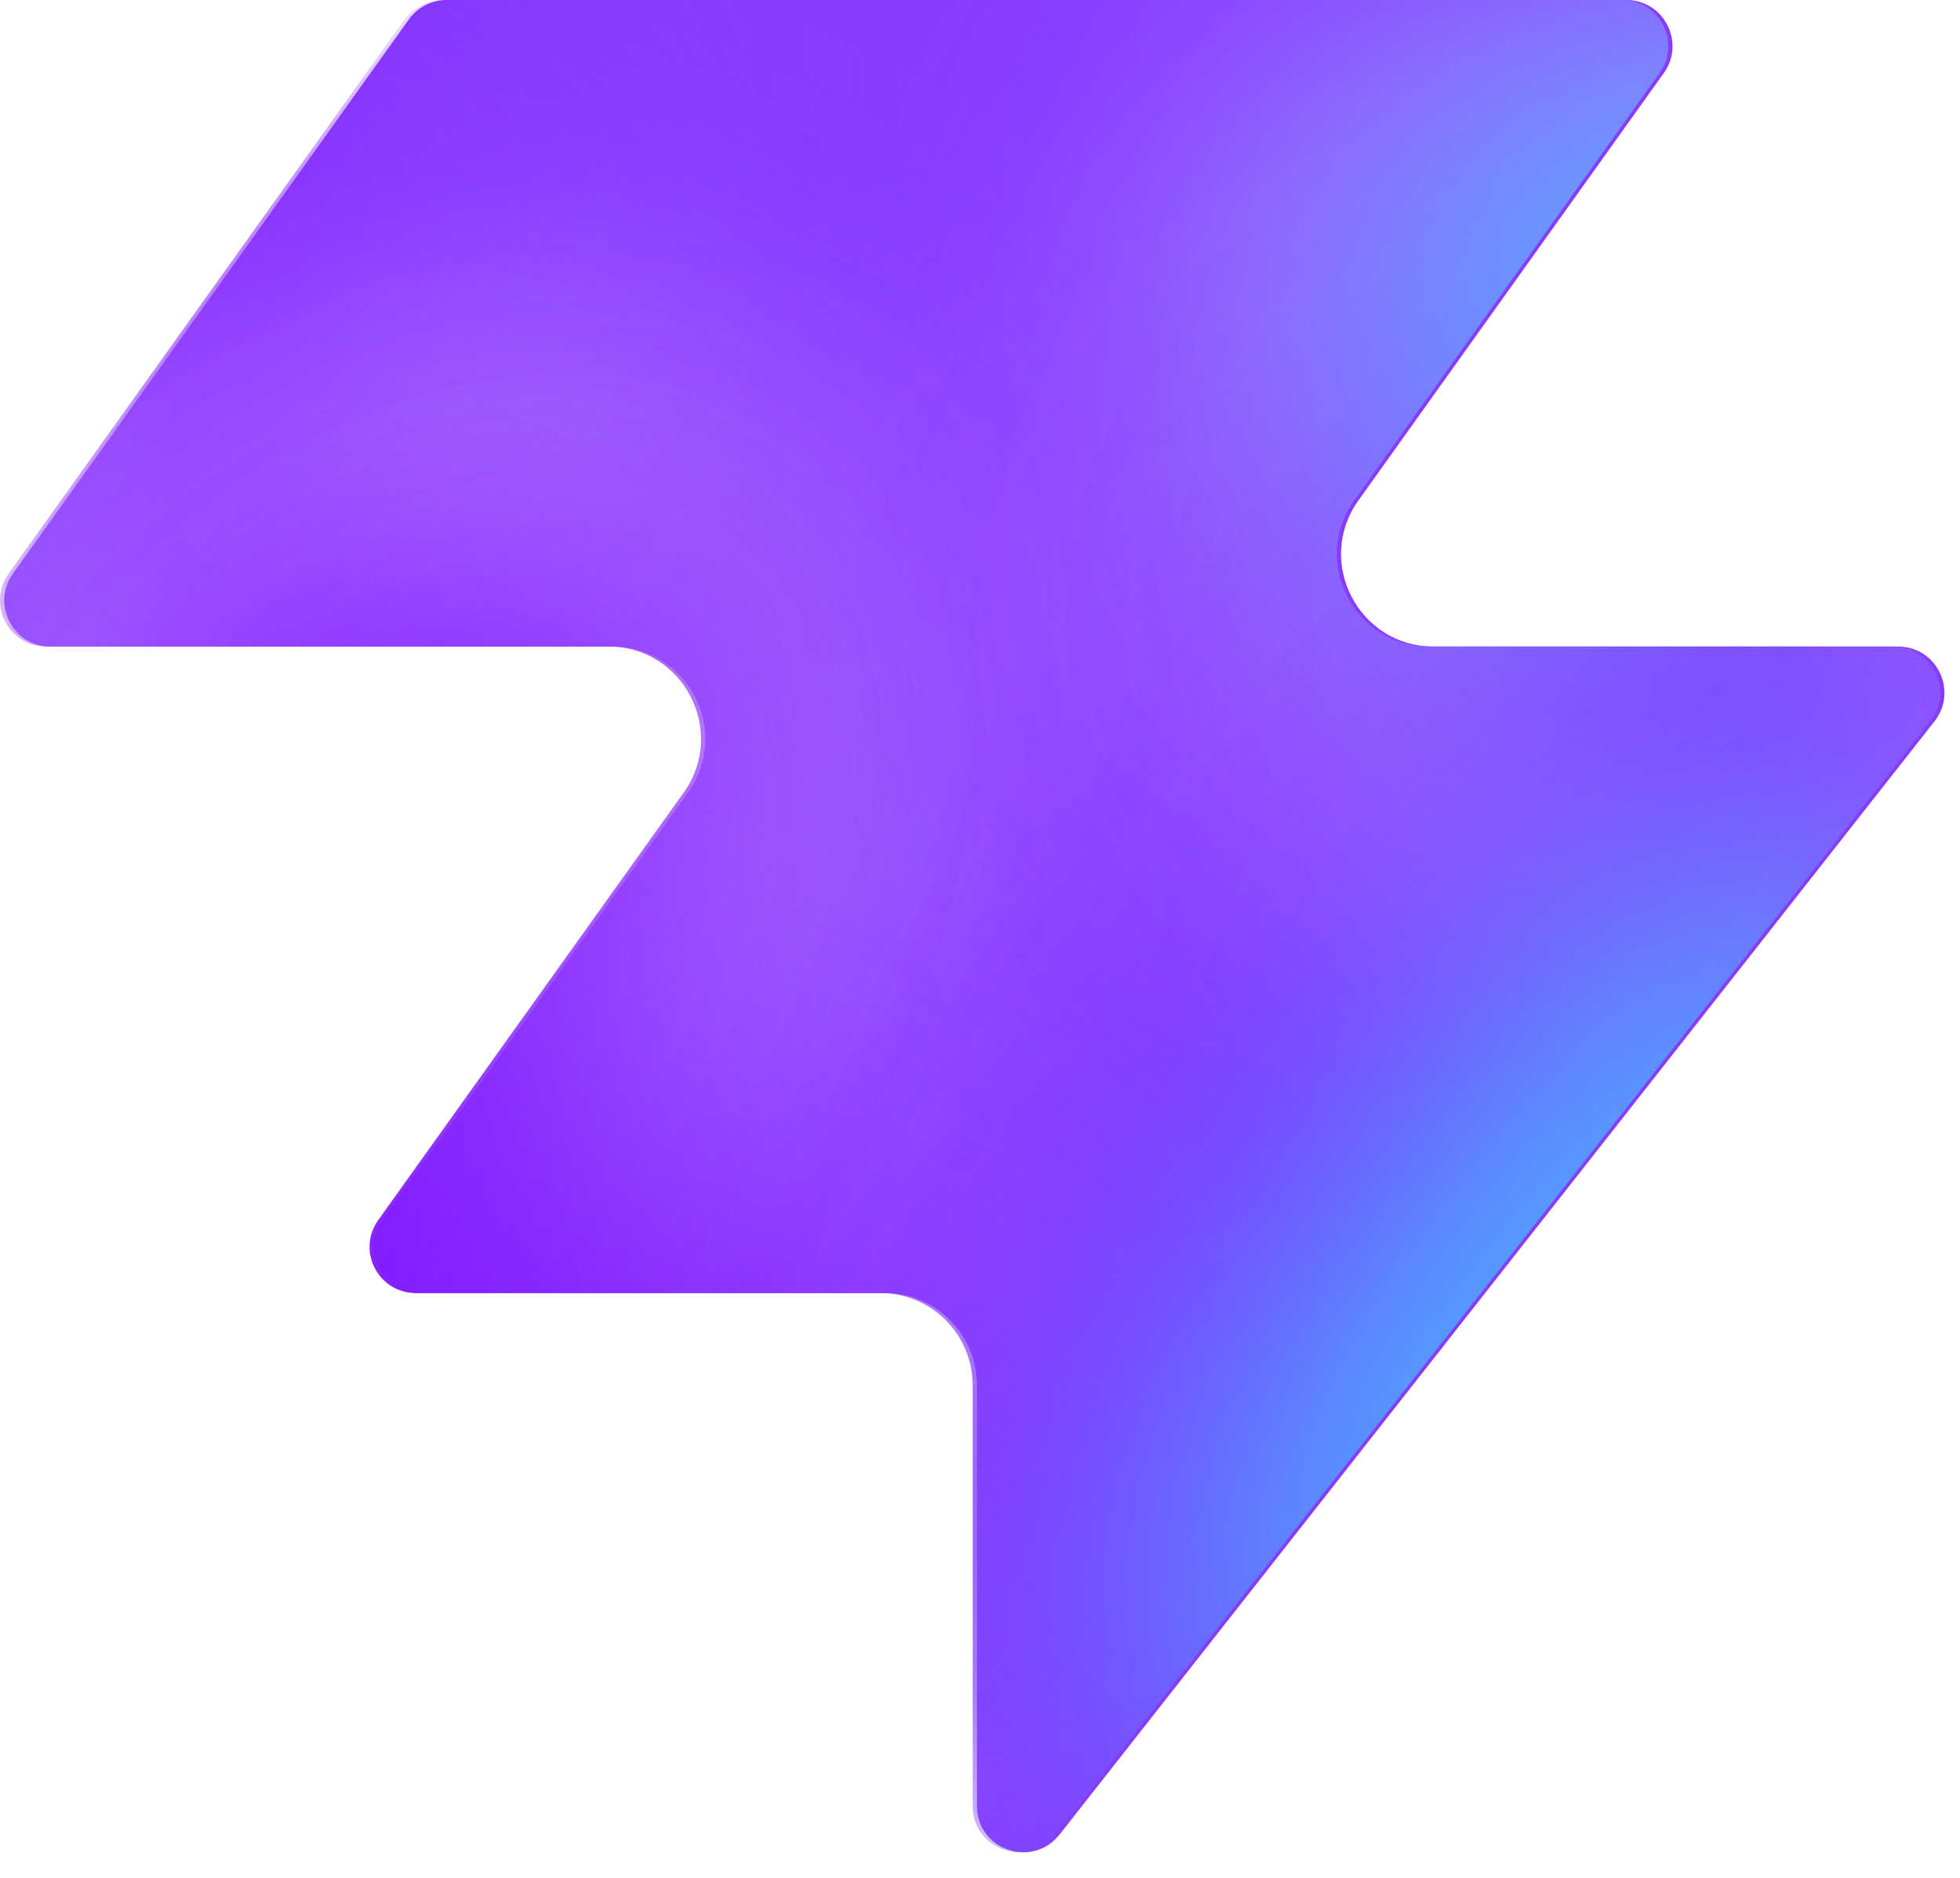
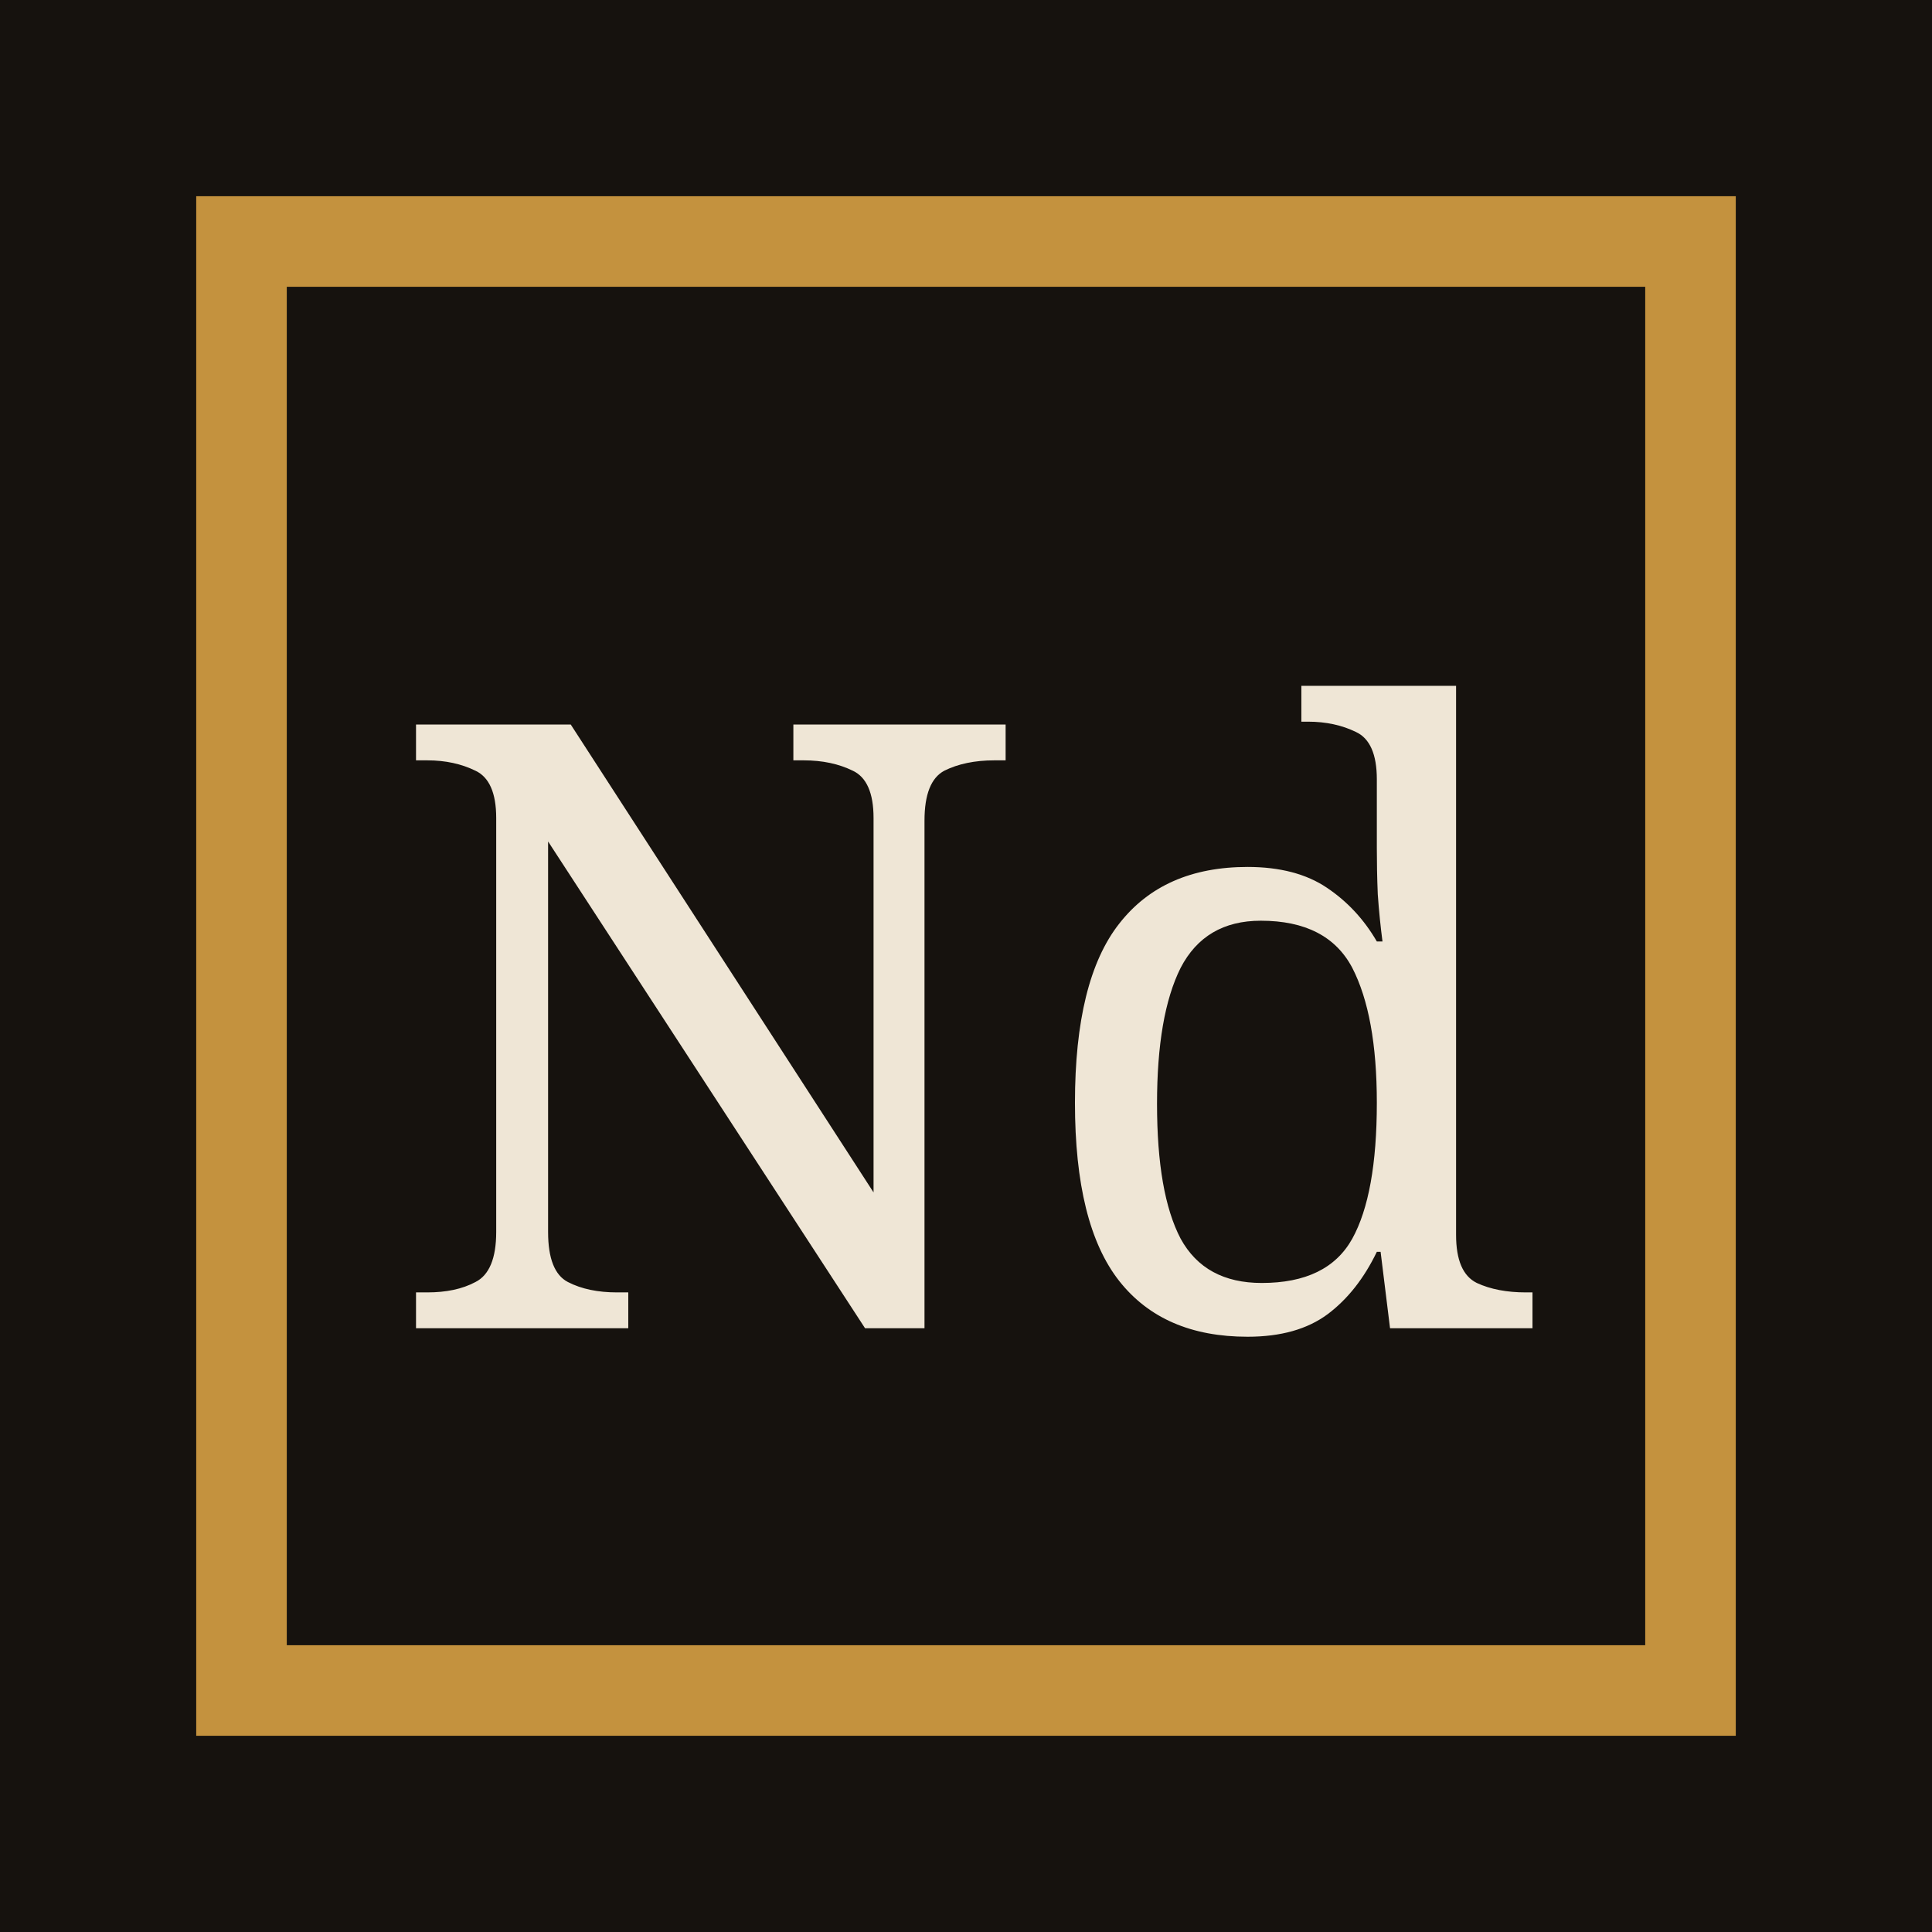
- <svg xmlns="http://www.w3.org/2000/svg" width="48" height="46" fill="none" viewBox="0 0 48 46">
-   <path fill="#863bff" d="M25.946 44.938c-.664.845-2.021.375-2.021-.698V33.937a2.26 2.26 0 0 0-2.262-2.262H10.287c-.92 0-1.456-1.04-.92-1.788l7.48-10.471c1.07-1.497 0-3.578-1.842-3.578H1.237c-.92 0-1.456-1.04-.92-1.788L10.013.474c.214-.297.556-.474.92-.474h28.894c.92 0 1.456 1.04.92 1.788l-7.48 10.471c-1.07 1.498 0 3.579 1.842 3.579h11.377c.943 0 1.473 1.088.89 1.83L25.947 44.94z" style="fill:#863bff;fill:color(display-p3 .525 .23 1);fill-opacity:1" />
-   <mask id="a" width="48" height="46" x="0" y="0" maskUnits="userSpaceOnUse" style="mask-type:alpha">
-     <path fill="#000" d="M25.842 44.938c-.664.844-2.021.375-2.021-.698V33.937a2.26 2.26 0 0 0-2.262-2.262H10.183c-.92 0-1.456-1.04-.92-1.788l7.48-10.471c1.07-1.498 0-3.579-1.842-3.579H1.133c-.92 0-1.456-1.04-.92-1.787L9.91.473c.214-.297.556-.474.92-.474h28.894c.92 0 1.456 1.04.92 1.788l-7.48 10.471c-1.07 1.498 0 3.578 1.842 3.578h11.377c.943 0 1.473 1.088.89 1.832L25.843 44.94z" style="fill:#000;fill-opacity:1" />
-   </mask>
-   <g mask="url(#a)">
-     <g filter="url(#b)">
-       <ellipse cx="5.508" cy="14.704" fill="#ede6ff" rx="5.508" ry="14.704" style="fill:#ede6ff;fill:color(display-p3 .927 .903 1);fill-opacity:1" transform="matrix(.00324 1 1 -.00324 -4.47 31.516)" />
-     </g>
-     <g filter="url(#c)">
-       <ellipse cx="10.399" cy="29.851" fill="#ede6ff" rx="10.399" ry="29.851" style="fill:#ede6ff;fill:color(display-p3 .927 .903 1);fill-opacity:1" transform="matrix(.00324 1 1 -.00324 -39.328 7.883)" />
-     </g>
-     <g filter="url(#d)">
-       <ellipse cx="5.508" cy="30.487" fill="#7e14ff" rx="5.508" ry="30.487" style="fill:#7e14ff;fill:color(display-p3 .492 .077 1);fill-opacity:1" transform="rotate(89.814 -25.913 -14.639)scale(1 -1)" />
-     </g>
-     <g filter="url(#e)">
-       <ellipse cx="5.508" cy="30.599" fill="#7e14ff" rx="5.508" ry="30.599" style="fill:#7e14ff;fill:color(display-p3 .492 .077 1);fill-opacity:1" transform="rotate(89.814 -32.644 -3.334)scale(1 -1)" />
-     </g>
-     <g filter="url(#f)">
-       <ellipse cx="5.508" cy="30.599" fill="#7e14ff" rx="5.508" ry="30.599" style="fill:#7e14ff;fill:color(display-p3 .492 .077 1);fill-opacity:1" transform="matrix(.00324 1 1 -.00324 -34.34 30.47)" />
-     </g>
-     <g filter="url(#g)">
-       <ellipse cx="14.072" cy="22.078" fill="#ede6ff" rx="14.072" ry="22.078" style="fill:#ede6ff;fill:color(display-p3 .927 .903 1);fill-opacity:1" transform="rotate(93.35 24.506 48.493)scale(-1 1)" />
-     </g>
-     <g filter="url(#h)">
-       <ellipse cx="3.47" cy="21.501" fill="#7e14ff" rx="3.47" ry="21.501" style="fill:#7e14ff;fill:color(display-p3 .492 .077 1);fill-opacity:1" transform="rotate(89.009 28.708 47.59)scale(-1 1)" />
-     </g>
-     <g filter="url(#i)">
-       <ellipse cx="3.47" cy="21.501" fill="#7e14ff" rx="3.47" ry="21.501" style="fill:#7e14ff;fill:color(display-p3 .492 .077 1);fill-opacity:1" transform="rotate(89.009 28.708 47.59)scale(-1 1)" />
-     </g>
-     <g filter="url(#j)">
-       <ellipse cx=".387" cy="8.972" fill="#7e14ff" rx="4.407" ry="29.108" style="fill:#7e14ff;fill:color(display-p3 .492 .077 1);fill-opacity:1" transform="rotate(39.51 .387 8.972)" />
-     </g>
-     <g filter="url(#k)">
-       <ellipse cx="47.523" cy="-6.092" fill="#7e14ff" rx="4.407" ry="29.108" style="fill:#7e14ff;fill:color(display-p3 .492 .077 1);fill-opacity:1" transform="rotate(37.892 47.523 -6.092)" />
-     </g>
-     <g filter="url(#l)">
-       <ellipse cx="41.412" cy="6.333" fill="#47bfff" rx="5.971" ry="9.665" style="fill:#47bfff;fill:color(display-p3 .28 .748 1);fill-opacity:1" transform="rotate(37.892 41.412 6.333)" />
-     </g>
-     <g filter="url(#m)">
-       <ellipse cx="-1.879" cy="38.332" fill="#7e14ff" rx="4.407" ry="29.108" style="fill:#7e14ff;fill:color(display-p3 .492 .077 1);fill-opacity:1" transform="rotate(37.892 -1.88 38.332)" />
-     </g>
-     <g filter="url(#n)">
-       <ellipse cx="-1.879" cy="38.332" fill="#7e14ff" rx="4.407" ry="29.108" style="fill:#7e14ff;fill:color(display-p3 .492 .077 1);fill-opacity:1" transform="rotate(37.892 -1.88 38.332)" />
-     </g>
-     <g filter="url(#o)">
-       <ellipse cx="35.651" cy="29.907" fill="#7e14ff" rx="4.407" ry="29.108" style="fill:#7e14ff;fill:color(display-p3 .492 .077 1);fill-opacity:1" transform="rotate(37.892 35.651 29.907)" />
-     </g>
-     <g filter="url(#p)">
-       <ellipse cx="38.418" cy="32.4" fill="#47bfff" rx="5.971" ry="15.297" style="fill:#47bfff;fill:color(display-p3 .28 .748 1);fill-opacity:1" transform="rotate(37.892 38.418 32.4)" />
-     </g>
-   </g>
-   <defs>
-     <filter id="b" width="60.045" height="41.654" x="-19.77" y="16.149" color-interpolation-filters="sRGB" filterUnits="userSpaceOnUse">
-       <feFlood flood-opacity="0" result="BackgroundImageFix" />
-       <feBlend in="SourceGraphic" in2="BackgroundImageFix" result="shape" />
-       <feGaussianBlur result="effect1_foregroundBlur_2002_17158" stdDeviation="7.659" />
-     </filter>
-     <filter id="c" width="90.34" height="51.437" x="-54.613" y="-7.533" color-interpolation-filters="sRGB" filterUnits="userSpaceOnUse">
-       <feFlood flood-opacity="0" result="BackgroundImageFix" />
-       <feBlend in="SourceGraphic" in2="BackgroundImageFix" result="shape" />
-       <feGaussianBlur result="effect1_foregroundBlur_2002_17158" stdDeviation="7.659" />
-     </filter>
-     <filter id="d" width="79.355" height="29.4" x="-49.64" y="2.03" color-interpolation-filters="sRGB" filterUnits="userSpaceOnUse">
-       <feFlood flood-opacity="0" result="BackgroundImageFix" />
-       <feBlend in="SourceGraphic" in2="BackgroundImageFix" result="shape" />
-       <feGaussianBlur result="effect1_foregroundBlur_2002_17158" stdDeviation="4.596" />
-     </filter>
-     <filter id="e" width="79.579" height="29.4" x="-45.045" y="20.029" color-interpolation-filters="sRGB" filterUnits="userSpaceOnUse">
-       <feFlood flood-opacity="0" result="BackgroundImageFix" />
-       <feBlend in="SourceGraphic" in2="BackgroundImageFix" result="shape" />
-       <feGaussianBlur result="effect1_foregroundBlur_2002_17158" stdDeviation="4.596" />
-     </filter>
-     <filter id="f" width="79.579" height="29.4" x="-43.513" y="21.178" color-interpolation-filters="sRGB" filterUnits="userSpaceOnUse">
-       <feFlood flood-opacity="0" result="BackgroundImageFix" />
-       <feBlend in="SourceGraphic" in2="BackgroundImageFix" result="shape" />
-       <feGaussianBlur result="effect1_foregroundBlur_2002_17158" stdDeviation="4.596" />
-     </filter>
-     <filter id="g" width="74.749" height="58.852" x="15.756" y="-17.901" color-interpolation-filters="sRGB" filterUnits="userSpaceOnUse">
-       <feFlood flood-opacity="0" result="BackgroundImageFix" />
-       <feBlend in="SourceGraphic" in2="BackgroundImageFix" result="shape" />
-       <feGaussianBlur result="effect1_foregroundBlur_2002_17158" stdDeviation="7.659" />
-     </filter>
-     <filter id="h" width="61.377" height="25.362" x="23.548" y="2.284" color-interpolation-filters="sRGB" filterUnits="userSpaceOnUse">
-       <feFlood flood-opacity="0" result="BackgroundImageFix" />
-       <feBlend in="SourceGraphic" in2="BackgroundImageFix" result="shape" />
-       <feGaussianBlur result="effect1_foregroundBlur_2002_17158" stdDeviation="4.596" />
-     </filter>
-     <filter id="i" width="61.377" height="25.362" x="23.548" y="2.284" color-interpolation-filters="sRGB" filterUnits="userSpaceOnUse">
-       <feFlood flood-opacity="0" result="BackgroundImageFix" />
-       <feBlend in="SourceGraphic" in2="BackgroundImageFix" result="shape" />
-       <feGaussianBlur result="effect1_foregroundBlur_2002_17158" stdDeviation="4.596" />
-     </filter>
-     <filter id="j" width="56.045" height="63.649" x="-27.636" y="-22.853" color-interpolation-filters="sRGB" filterUnits="userSpaceOnUse">
-       <feFlood flood-opacity="0" result="BackgroundImageFix" />
-       <feBlend in="SourceGraphic" in2="BackgroundImageFix" result="shape" />
-       <feGaussianBlur result="effect1_foregroundBlur_2002_17158" stdDeviation="4.596" />
-     </filter>
-     <filter id="k" width="54.814" height="64.646" x="20.116" y="-38.415" color-interpolation-filters="sRGB" filterUnits="userSpaceOnUse">
-       <feFlood flood-opacity="0" result="BackgroundImageFix" />
-       <feBlend in="SourceGraphic" in2="BackgroundImageFix" result="shape" />
-       <feGaussianBlur result="effect1_foregroundBlur_2002_17158" stdDeviation="4.596" />
-     </filter>
-     <filter id="l" width="33.541" height="35.313" x="24.641" y="-11.323" color-interpolation-filters="sRGB" filterUnits="userSpaceOnUse">
-       <feFlood flood-opacity="0" result="BackgroundImageFix" />
-       <feBlend in="SourceGraphic" in2="BackgroundImageFix" result="shape" />
-       <feGaussianBlur result="effect1_foregroundBlur_2002_17158" stdDeviation="4.596" />
-     </filter>
-     <filter id="m" width="54.814" height="64.646" x="-29.286" y="6.009" color-interpolation-filters="sRGB" filterUnits="userSpaceOnUse">
-       <feFlood flood-opacity="0" result="BackgroundImageFix" />
-       <feBlend in="SourceGraphic" in2="BackgroundImageFix" result="shape" />
-       <feGaussianBlur result="effect1_foregroundBlur_2002_17158" stdDeviation="4.596" />
-     </filter>
-     <filter id="n" width="54.814" height="64.646" x="-29.286" y="6.009" color-interpolation-filters="sRGB" filterUnits="userSpaceOnUse">
-       <feFlood flood-opacity="0" result="BackgroundImageFix" />
-       <feBlend in="SourceGraphic" in2="BackgroundImageFix" result="shape" />
-       <feGaussianBlur result="effect1_foregroundBlur_2002_17158" stdDeviation="4.596" />
-     </filter>
-     <filter id="o" width="54.814" height="64.646" x="8.244" y="-2.416" color-interpolation-filters="sRGB" filterUnits="userSpaceOnUse">
-       <feFlood flood-opacity="0" result="BackgroundImageFix" />
-       <feBlend in="SourceGraphic" in2="BackgroundImageFix" result="shape" />
-       <feGaussianBlur result="effect1_foregroundBlur_2002_17158" stdDeviation="4.596" />
-     </filter>
-     <filter id="p" width="39.409" height="43.623" x="18.713" y="10.588" color-interpolation-filters="sRGB" filterUnits="userSpaceOnUse">
-       <feFlood flood-opacity="0" result="BackgroundImageFix" />
-       <feBlend in="SourceGraphic" in2="BackgroundImageFix" result="shape" />
-       <feGaussianBlur result="effect1_foregroundBlur_2002_17158" stdDeviation="4.596" />
-     </filter>
-   </defs>
+ <svg xmlns="http://www.w3.org/2000/svg" viewBox="0 0 32 32">
+   <rect width="32" height="32" fill="#16120E" />
+   <rect x="4" y="4" width="24" height="24" fill="none" stroke="#C4923E" stroke-width="1.5" />
+   <text x="16" y="22" font-family="Georgia,serif" font-size="14" fill="#EFE6D6" text-anchor="middle">Nd</text>
</svg>
